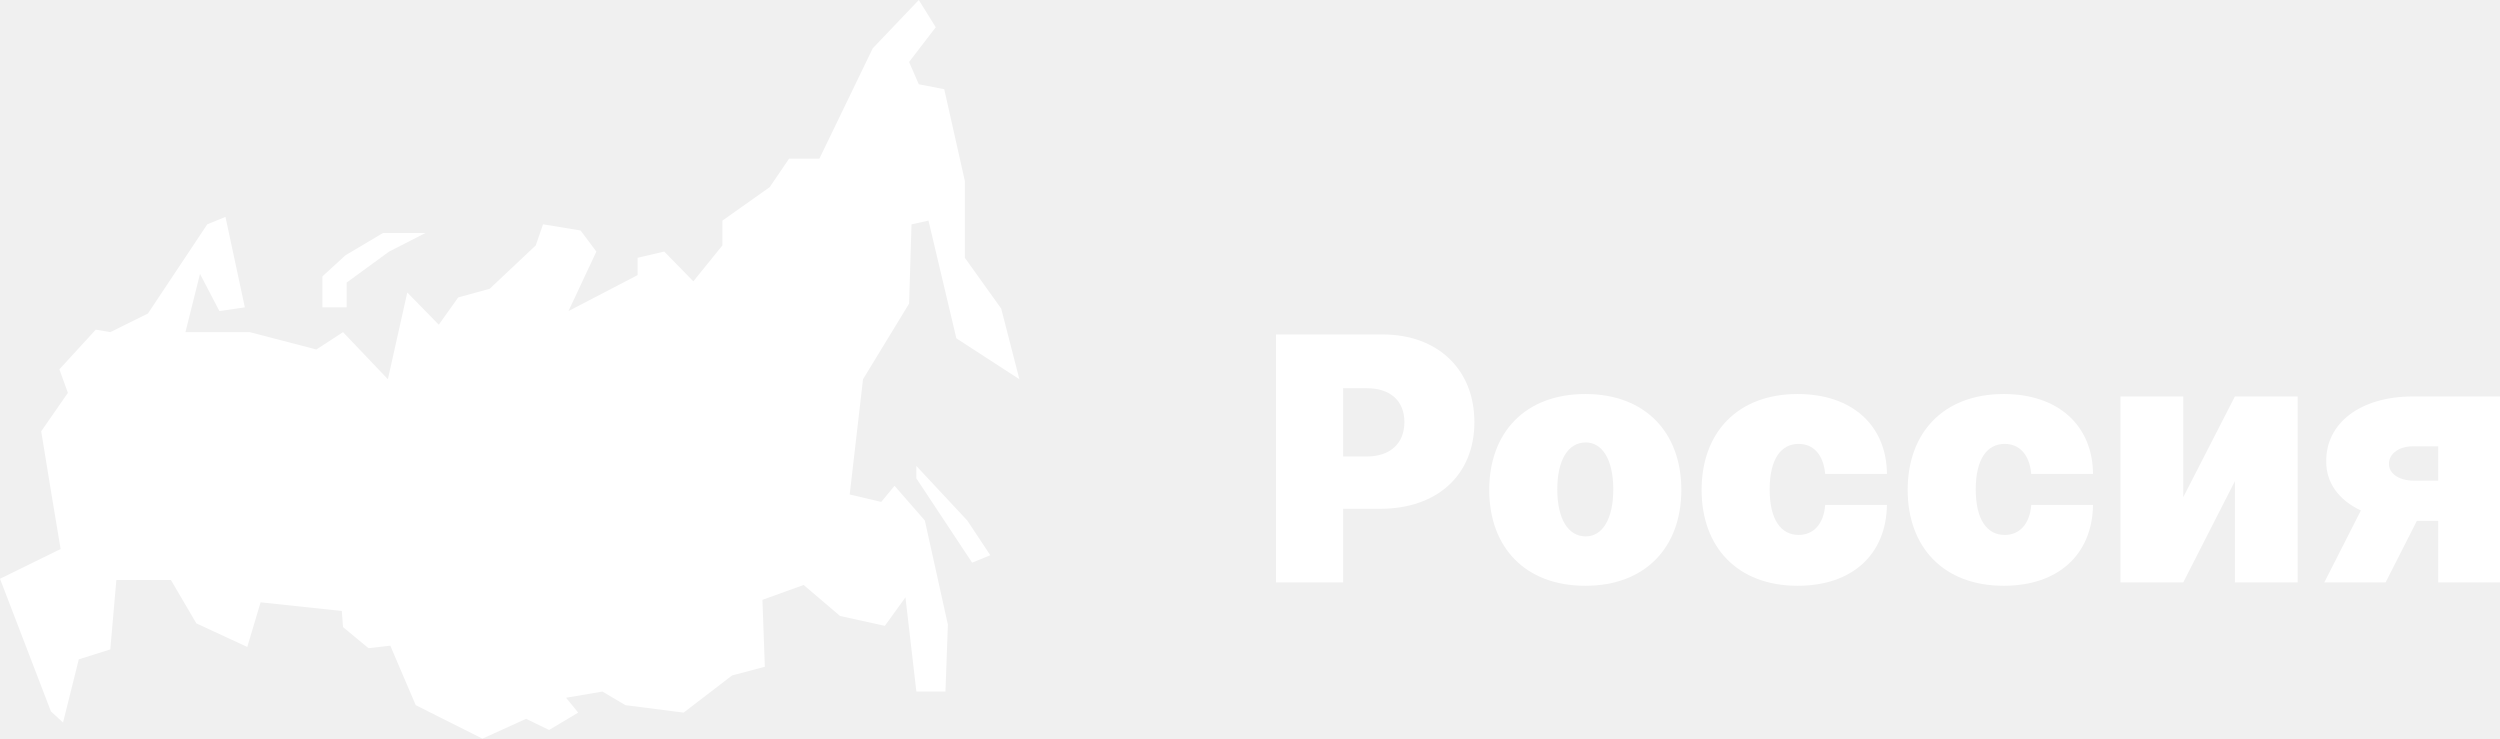
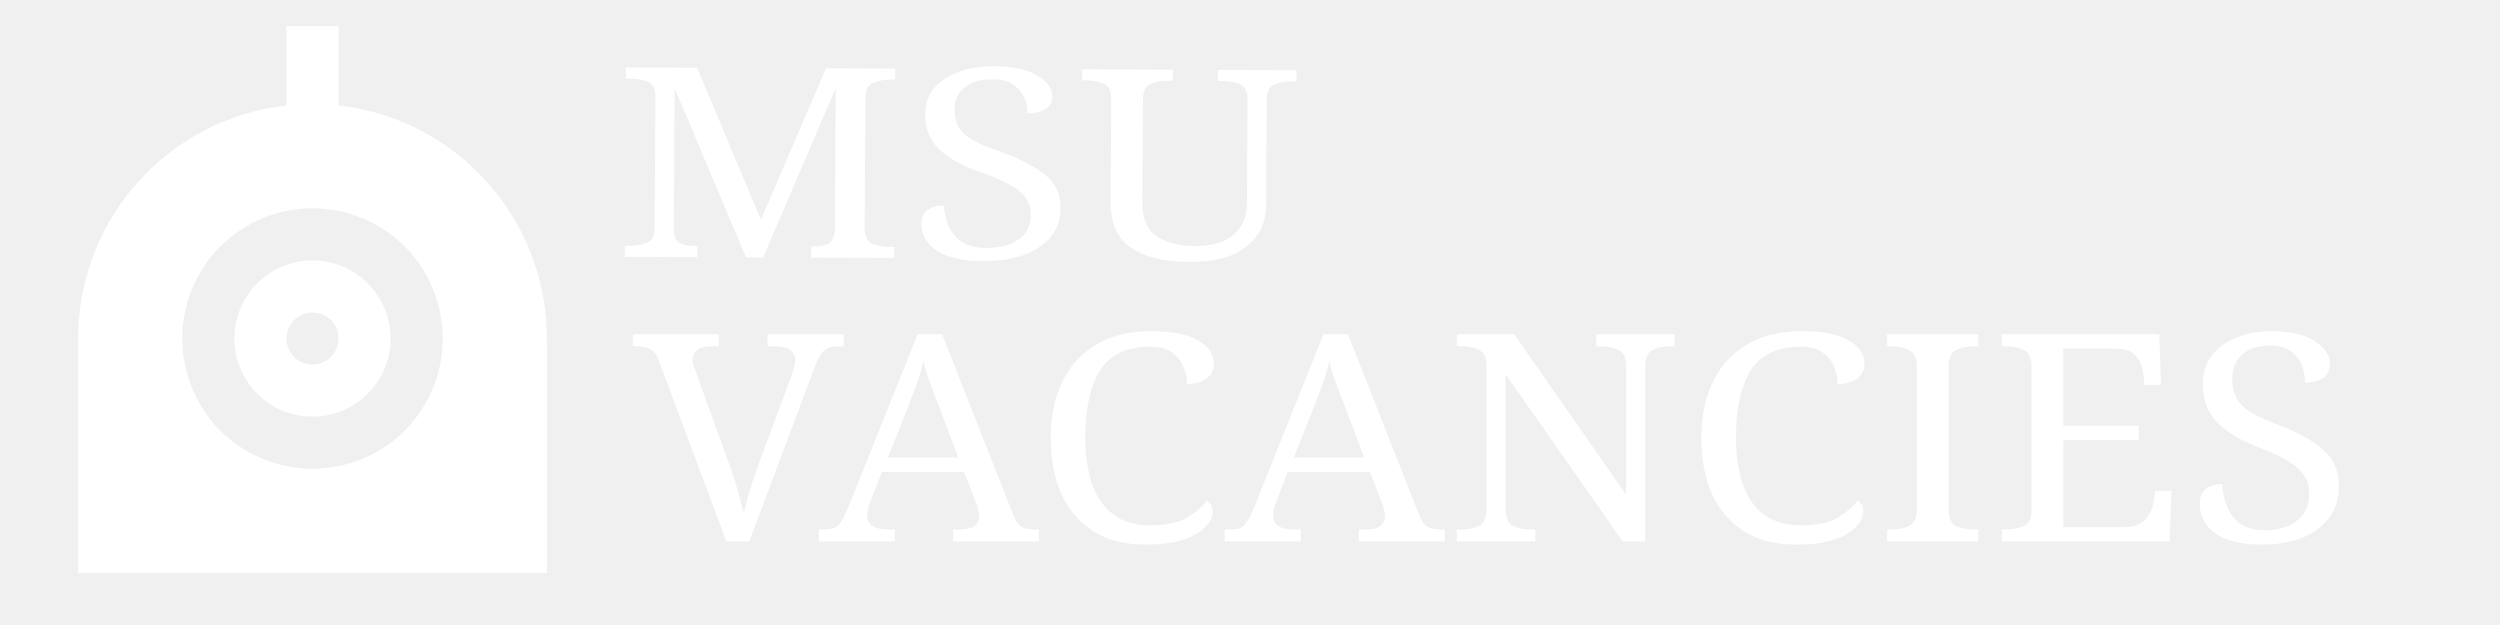
- <svg xmlns="http://www.w3.org/2000/svg" viewBox="0 0 176 52" fill="none">
-   <path d="M7.765 23.383L10.411 22.074L14.592 15.792L15.872 15.268L17.237 21.638L15.445 21.899L14.08 19.282L13.056 23.383H17.579L22.272 24.604L24.149 23.383L27.307 26.698L28.672 20.591L30.891 22.859L32.256 20.94L34.475 20.329L37.717 17.275L38.229 15.792L40.875 16.228L41.984 17.711L40.021 21.899L44.885 19.369V18.148L46.763 17.711L48.811 19.805L50.859 17.275V15.53L54.187 13.175L55.552 11.168H57.685L61.44 3.403L64.683 0L65.877 1.919L64 4.362L64.683 5.933L66.475 6.282L67.925 12.738V18.148L70.485 21.725L71.765 26.698L67.328 23.819L65.365 15.53L64.171 15.792L64 21.376L60.757 26.698L59.819 34.812L62.037 35.336L62.976 34.201L65.109 36.644L66.731 43.973L66.56 48.685H64.512L63.744 42.054L62.293 44.06L59.136 43.362L56.576 41.181L53.675 42.228L53.845 46.94L51.541 47.55L48.128 50.168L44.032 49.644L42.411 48.685L39.851 49.121L40.704 50.168L38.656 51.389L37.035 50.604L33.963 52L29.269 49.644L27.477 45.456L25.941 45.631L24.149 44.148L24.064 43.013L18.347 42.403L17.408 45.544L13.824 43.886L12.032 40.832H8.192L7.765 45.718L5.547 46.416L4.437 50.866L3.584 50.081L0 40.745L4.267 38.651L3.584 34.55L2.901 30.362L4.779 27.658L4.181 26L6.741 23.208L7.765 23.383ZM64.512 33.678L68.437 39.611L69.717 39.087L68.096 36.644L64.512 32.805V33.678ZM24.405 21.638V19.893L27.392 17.711L29.952 16.403H26.965L24.32 17.973L22.699 19.456V21.638H24.405Z" fill="white" />
-   <path d="M89.831 41H94.555V35.819H97.171C101.138 35.819 103.797 33.475 103.797 29.716C103.797 26 101.206 23.546 97.341 23.546H89.831V41ZM94.555 32.137V27.33H96.22C97.876 27.33 98.87 28.216 98.87 29.716C98.87 31.208 97.876 32.137 96.22 32.137H94.555Z" fill="white" />
-   <path d="M111.604 41.239C115.851 41.239 118.366 38.512 118.366 34.489C118.366 30.466 115.851 27.739 111.604 27.739C107.356 27.739 104.842 30.466 104.842 34.489C104.842 38.512 107.356 41.239 111.604 41.239ZM111.638 37.762C110.381 37.762 109.633 36.509 109.633 34.455C109.633 32.401 110.381 31.148 111.638 31.148C112.827 31.148 113.575 32.401 113.575 34.455C113.575 36.509 112.827 37.762 111.638 37.762Z" fill="white" />
-   <path d="M126.555 41.239C130.42 41.239 132.79 39.015 132.841 35.546H128.492C128.39 36.918 127.651 37.66 126.623 37.66C125.391 37.66 124.584 36.603 124.584 34.455C124.584 32.307 125.391 31.25 126.623 31.25C127.659 31.25 128.365 31.992 128.492 33.364H132.841C132.816 29.955 130.395 27.739 126.555 27.739C122.308 27.739 119.793 30.466 119.793 34.489C119.793 38.512 122.308 41.239 126.555 41.239Z" fill="white" />
-   <path d="M141.062 41.239C144.928 41.239 147.298 39.015 147.349 35.546H142.999C142.897 36.918 142.158 37.66 141.13 37.66C139.899 37.66 139.092 36.603 139.092 34.455C139.092 32.307 139.899 31.25 141.13 31.25C142.167 31.25 142.872 31.992 142.999 33.364H147.349C147.323 29.955 144.902 27.739 141.062 27.739C136.815 27.739 134.3 30.466 134.3 34.489C134.3 38.512 136.815 41.239 141.062 41.239Z" fill="white" />
-   <path d="M153.701 35V27.91H149.283V41H153.701L157.337 33.875V41H161.754V27.91H157.337L153.701 35Z" fill="white" />
-   <path d="M171.651 41H176V27.91H169.884C166.12 27.91 163.742 29.819 163.767 32.478C163.75 33.969 164.642 35.205 166.205 35.938L163.631 41H167.947L170.147 36.671H171.651V41ZM171.651 33.841H169.986C168.737 33.841 168.159 33.228 168.185 32.648C168.159 32.103 168.703 31.421 169.884 31.421H171.651V33.841Z" fill="white" />
+ <svg xmlns="http://www.w3.org/2000/svg" width="96" height="24">
+   <defs>
+     <clipPath id="clip0_3190_16194">
+       <rect fill="#03053D" height="24" id="svg_1" width="24" />
+     </clipPath>
+   </defs>
+   <g class="layer">
+     <g clip-path="url(#clip0_3190_16194)" id="svg_2">
+       <path d="m13,4.05c4.5,0.5 8,4.32 8,8.95l0,9l-18,0l0,-9c0,-4.63 3.5,-8.45 8,-8.95l0,-3.05l2,0l0,3.05zm-1,13.95c1.33,0 2.6,-0.53 3.54,-1.46c0.93,-0.94 1.46,-2.21 1.46,-3.54c0,-1.33 -0.53,-2.6 -1.46,-3.54c-0.94,-0.93 -2.21,-1.46 -3.54,-1.46c-1.33,0 -2.6,0.53 -3.54,1.46c-0.93,0.94 -1.46,2.21 -1.46,3.54c0,1.33 0.53,2.6 1.46,3.54c0.94,0.93 2.21,1.46 3.54,1.46zm0,-2c-0.8,0 -1.56,-0.32 -2.12,-0.88c-0.56,-0.56 -0.88,-1.32 -0.88,-2.12c0,-0.8 0.32,-1.56 0.88,-2.12c0.56,-0.56 1.32,-0.88 2.12,-0.88c0.8,0 1.56,0.32 2.12,0.88c0.56,0.56 0.88,1.32 0.88,2.12c0,0.8 -0.32,1.56 -0.88,2.12c-0.56,0.56 -1.32,0.88 -2.12,0.88zm0,-2c0.27,0 0.52,-0.11 0.71,-0.29c0.18,-0.19 0.29,-0.44 0.29,-0.71c0,-0.27 -0.11,-0.52 -0.29,-0.71c-0.19,-0.18 -0.44,-0.29 -0.71,-0.29c-0.27,0 -0.52,0.11 -0.71,0.29c-0.18,0.19 -0.29,0.44 -0.29,0.71c0,0.27 0.11,0.52 0.29,0.71c0.19,0.18 0.44,0.29 0.71,0.29z" fill="#fff" id="svg_3" />
+     </g>
+     <text fill="#ffffff" font-family="Serif" font-size="12" id="svg_4" stroke="#ffffff" stroke-width="0" text-anchor="middle" transform="matrix(1 0 0 1 0 0) matrix(0.999988 0.00411856 -0.00484849 0.849442 -0.121089 1.63454)" x="36.9" xml:space="preserve" y="9.57">MSU</text>
+     <text fill="#ffffff" font-family="Serif" font-size="12" id="svg_5" stroke="#ffffff" stroke-width="0" text-anchor="middle" transform="matrix(1 0 0 0.929875 0 1.73366)" x="57.36" xml:space="preserve" y="20.5">VACANCIES</text>
+   </g>
</svg>
